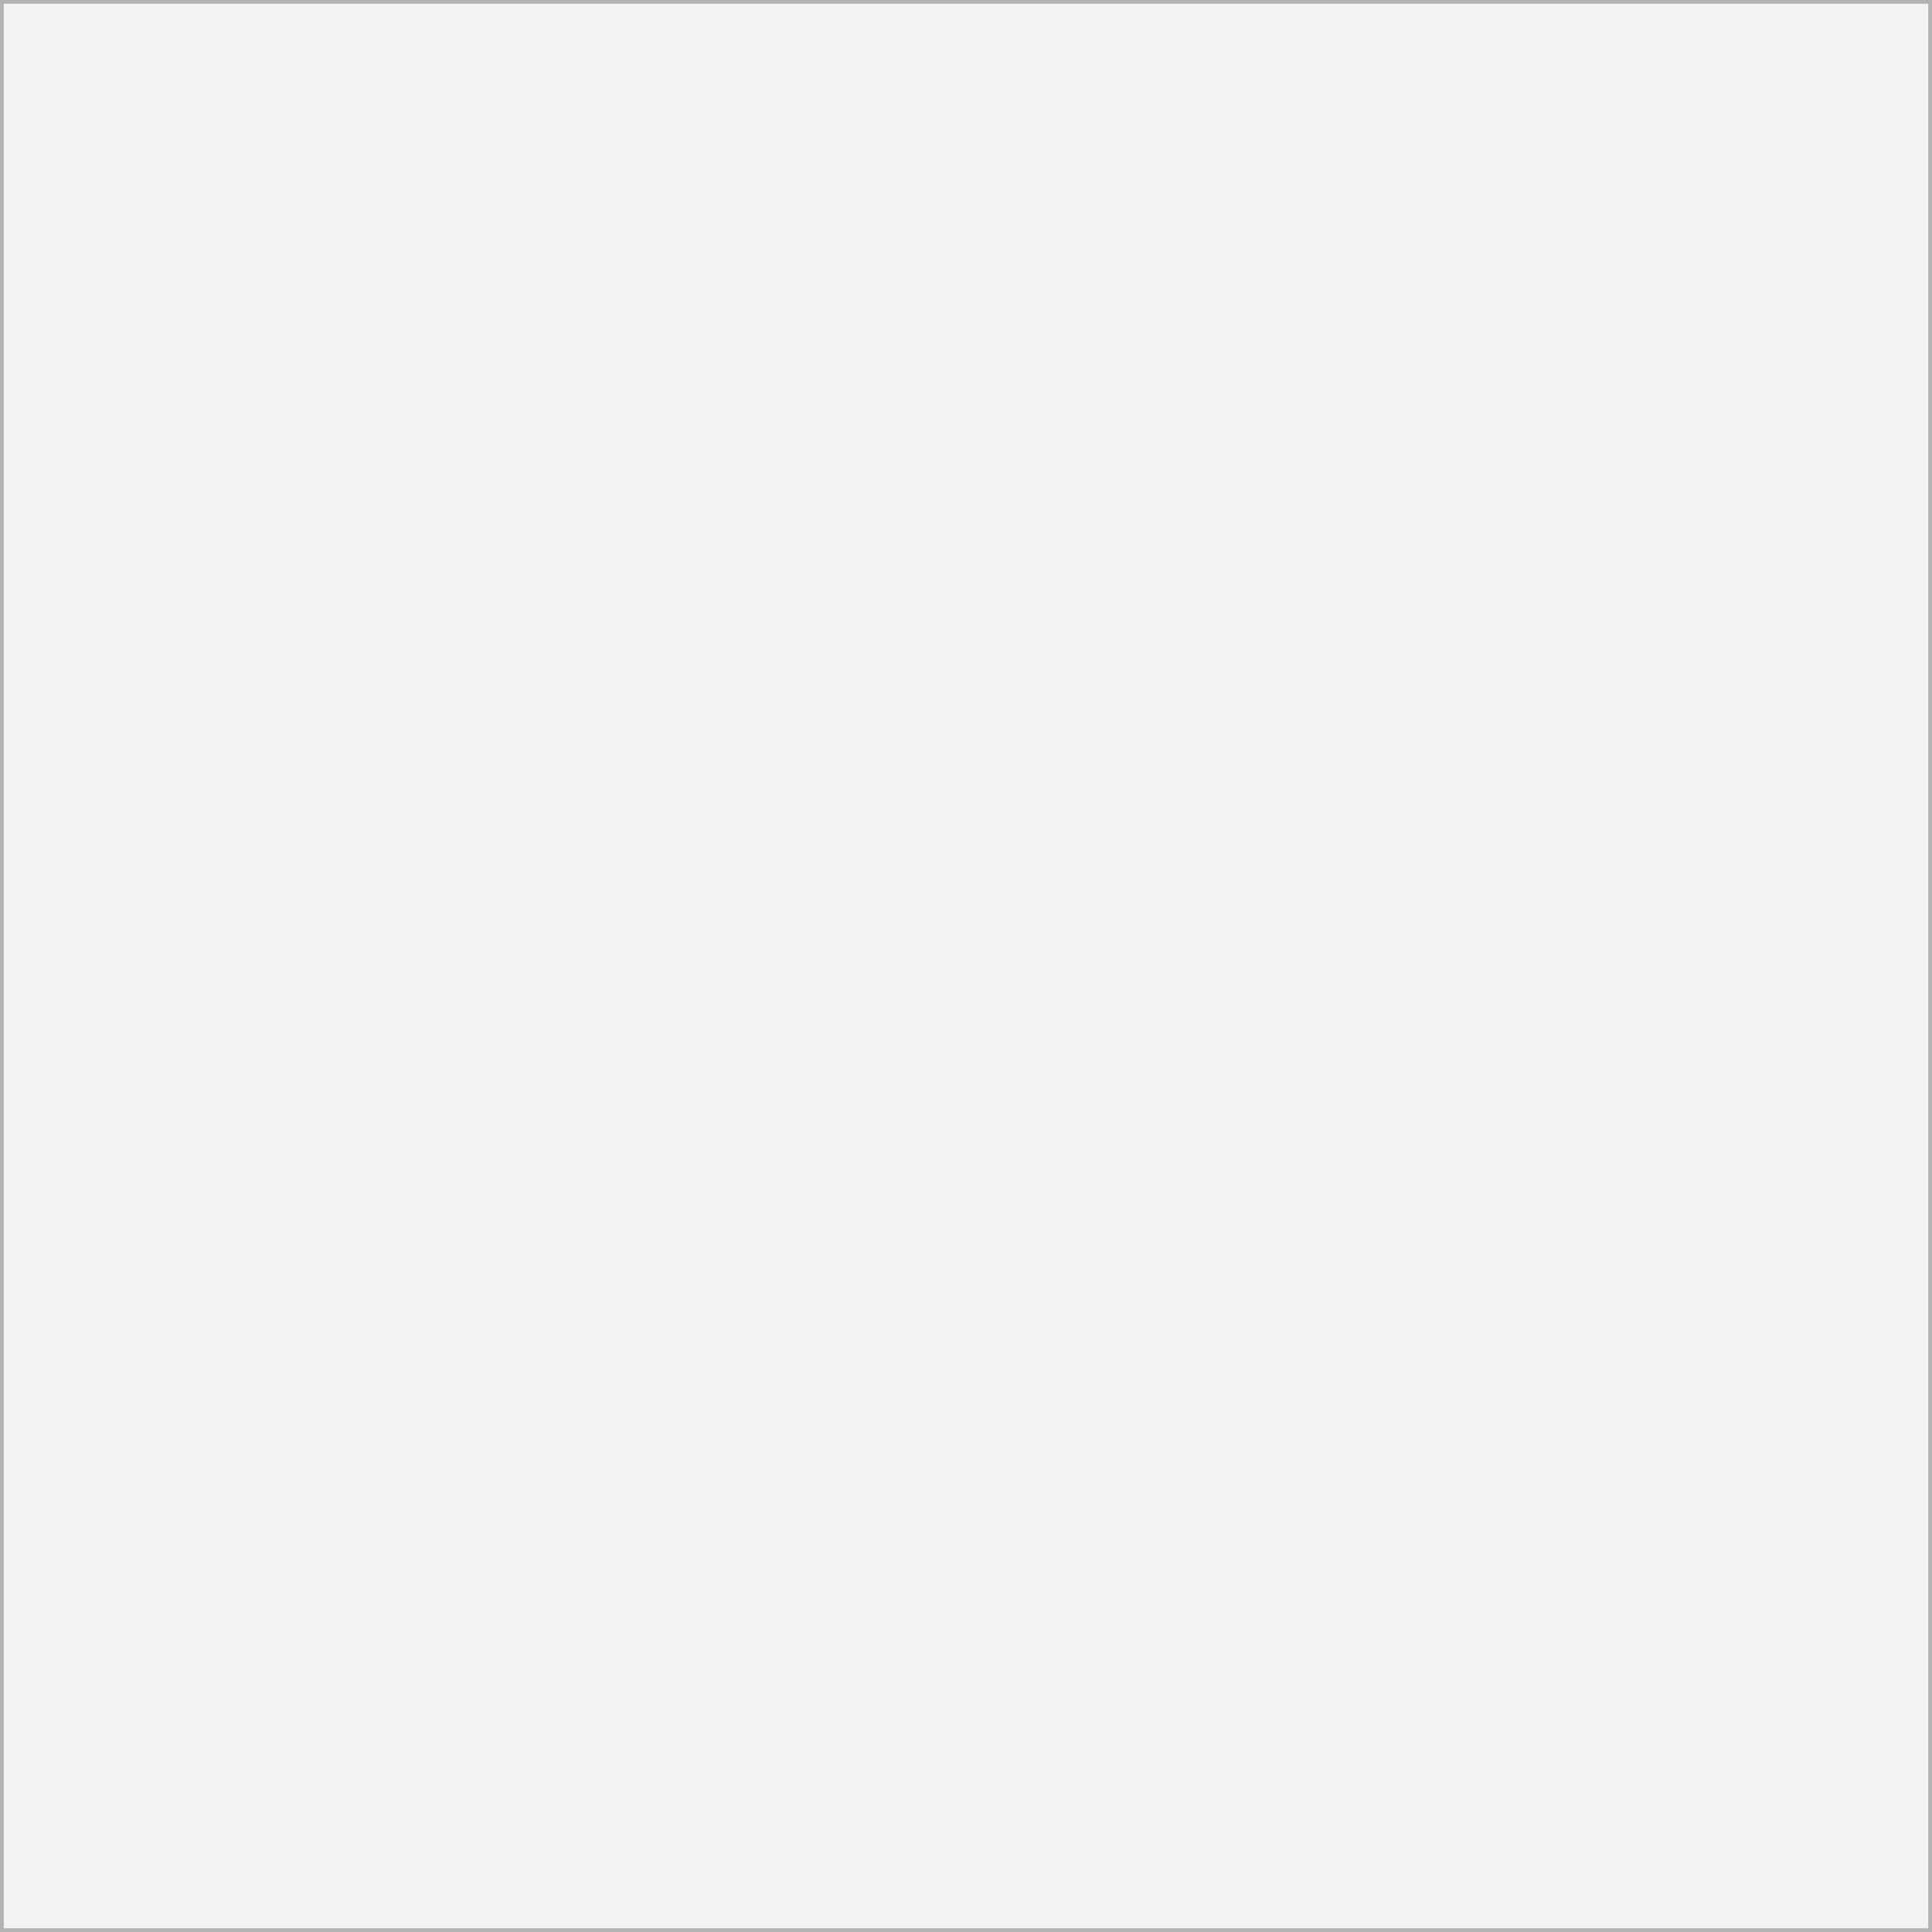
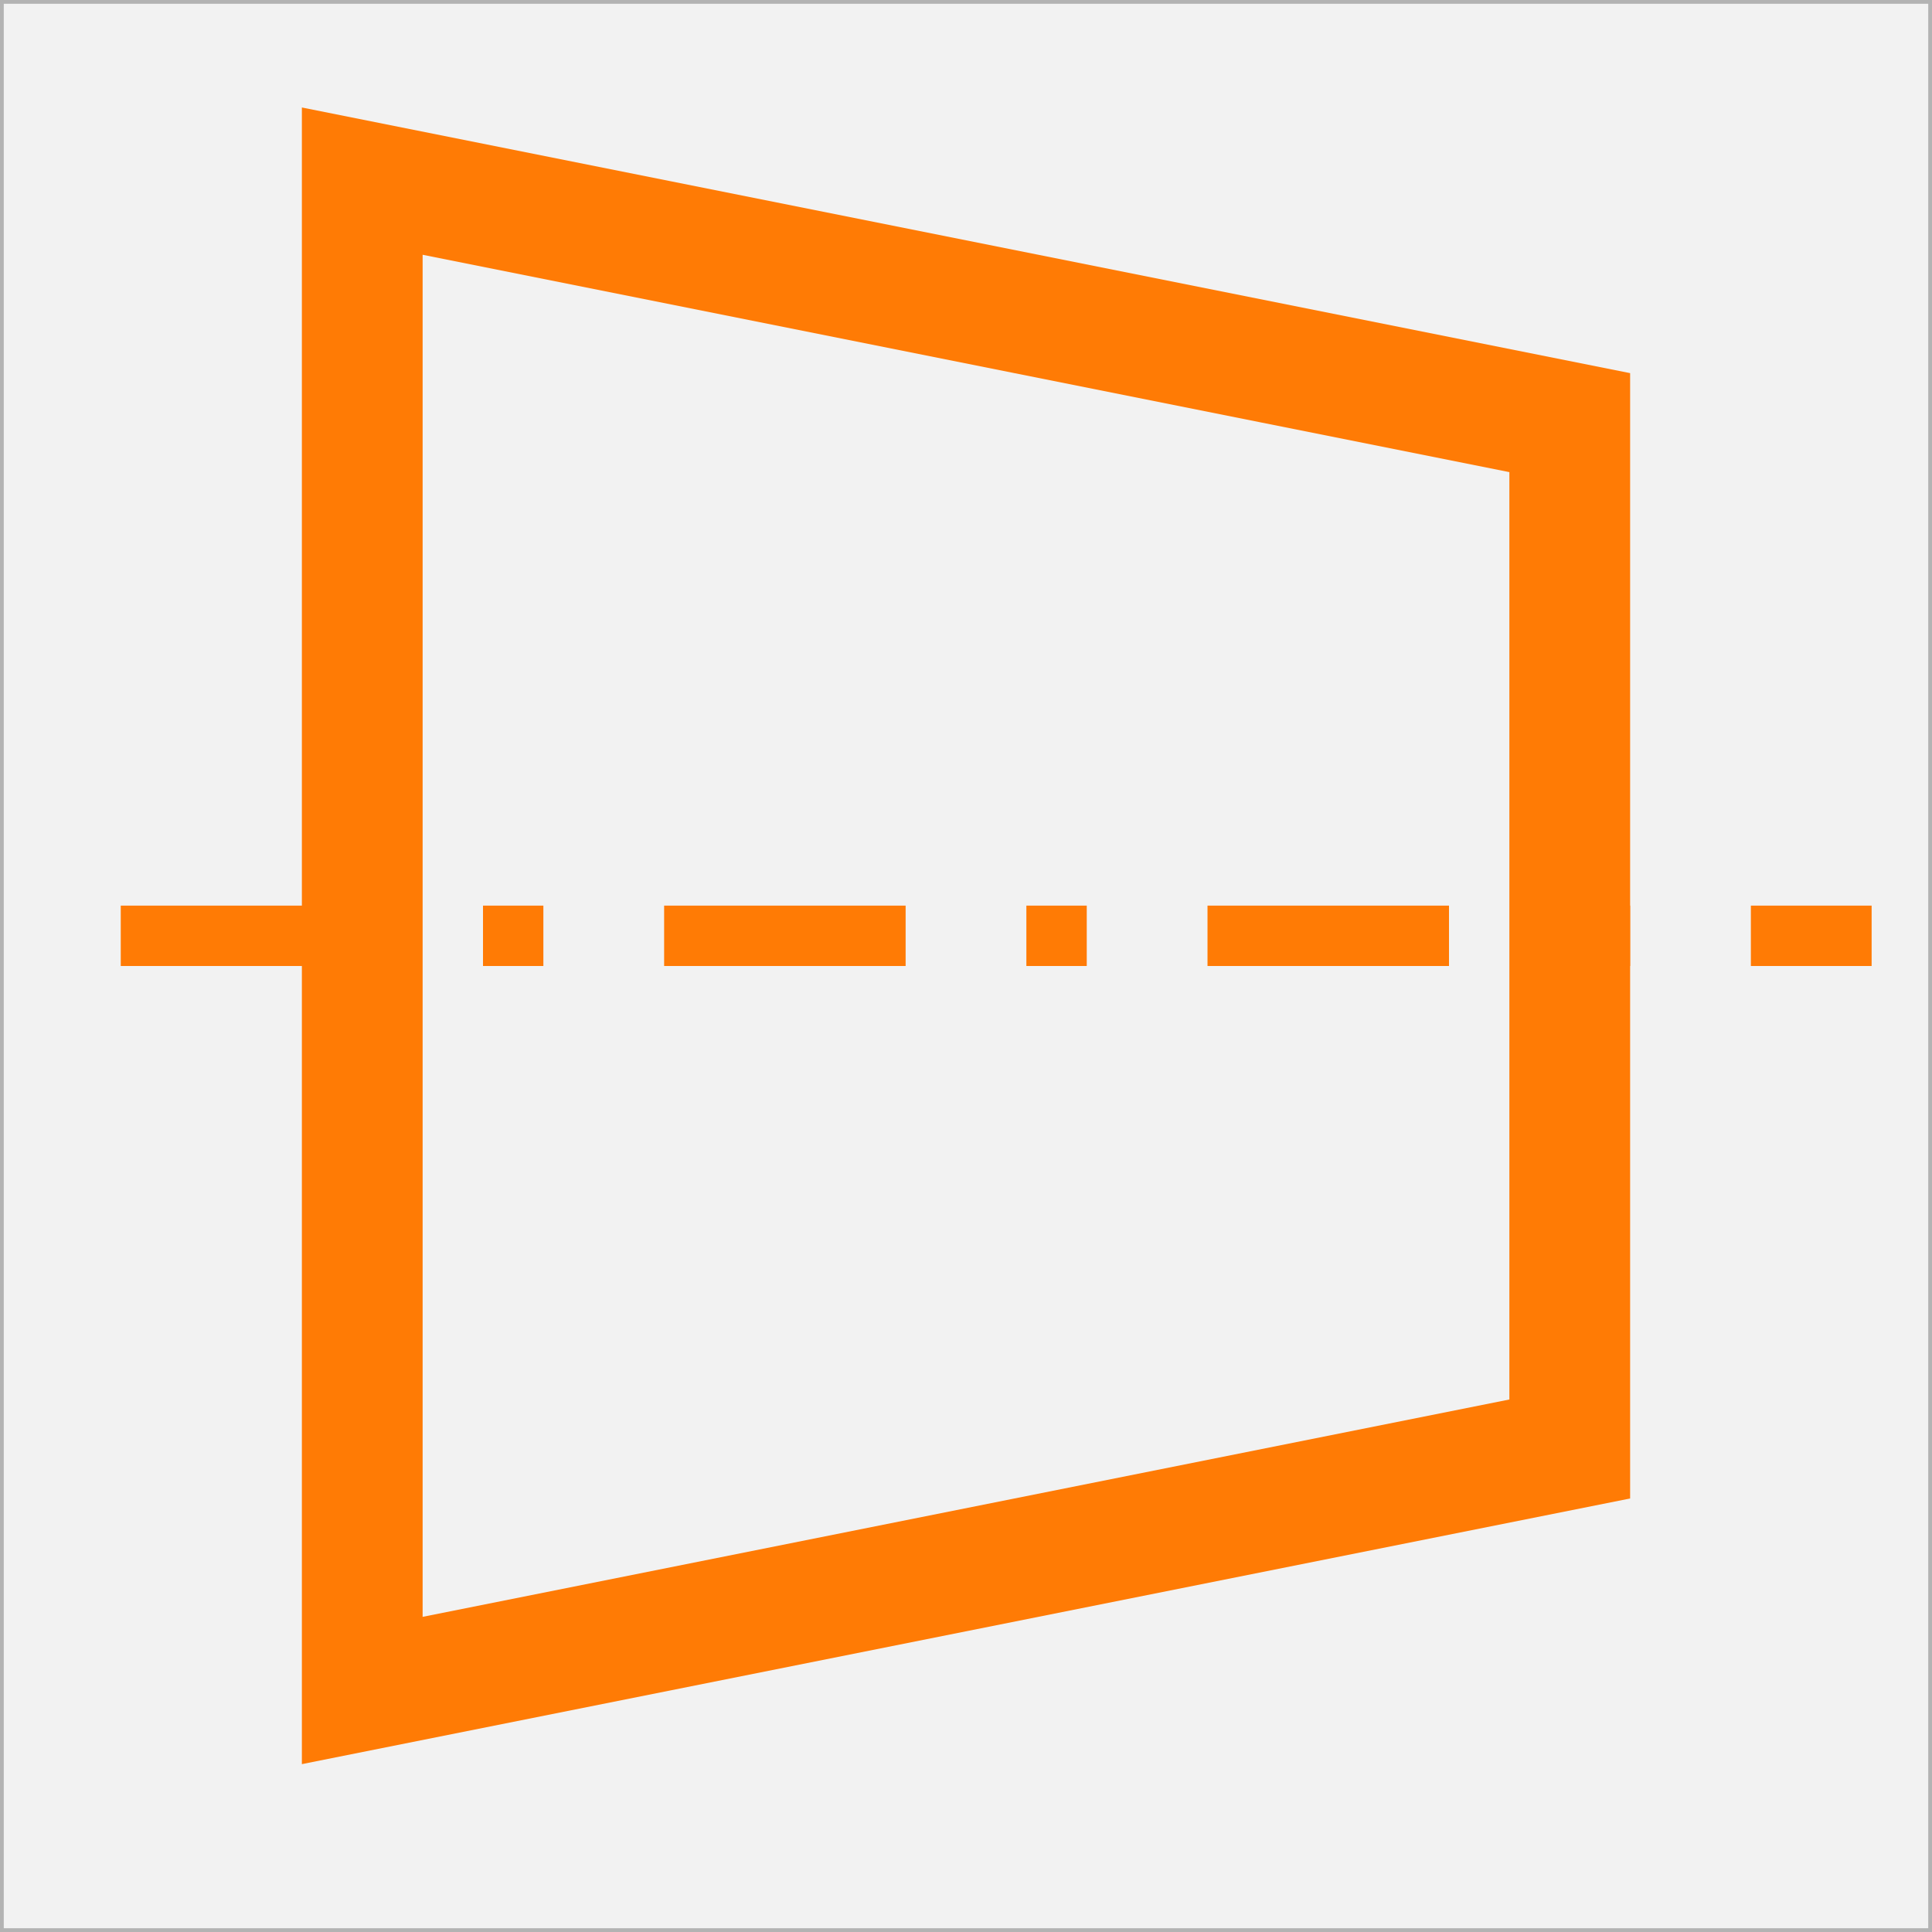
- <svg xmlns="http://www.w3.org/2000/svg" width="64" height="64" id="svg2" version="1.1">
-   <defs id="defs4" />
-   <g id="layer2" style="display:inline">
-     <rect style="fill:#f2f2f2;fill-opacity:1;fill-rule:evenodd;stroke:#b3b3b3;stroke-width:0.25;stroke-linecap:square;stroke-linejoin:miter;stroke-miterlimit:0;stroke-opacity:1;stroke-dasharray:none" id="rect3767" width="64" height="64" x="0" y="0" rx="0" />
+ <svg xmlns="http://www.w3.org/2000/svg" xmlns:ns1="http://www.openswatchbook.org/uri/2009/osb" width="64" height="64" id="svg2" version="1.1">
+   <defs id="defs4">
+     <linearGradient id="linearGradient7917" ns1:paint="solid">
+       <stop style="stop-color:#0000ff;stop-opacity:1;" offset="0" id="stop7919" />
+     </linearGradient>
+   </defs>
+   <g id="layer1" transform="translate(0,-988.3622)">
+     <rect style="fill:#f2f2f2;fill-opacity:1;fill-rule:evenodd;stroke:#b3b3b3;stroke-width:0.25;stroke-linecap:square;stroke-linejoin:miter;stroke-miterlimit:0;stroke-opacity:1;stroke-dasharray:none" id="rect3767" width="64" height="64" x="0" y="0" rx="0" transform="translate(0,988.3622)" />
+     <path style="fill:none;stroke:#ff7b05;stroke-width:4;stroke-linecap:butt;stroke-linejoin:miter;stroke-miterlimit:4;stroke-opacity:1;stroke-dasharray:none" d="M 12,56 C 12,24 12,6 12,6 l 40,8 0,34 z" id="path3117" transform="translate(0,988.3622)" />
+     <path id="path3901" d="m 4,1019.362 c 51.118,0 58,0 58,0" style="fill:none;stroke:#ff7b05;stroke-width:2;stroke-linecap:butt;stroke-linejoin:miter;stroke-miterlimit:0;stroke-opacity:1;stroke-dasharray:8, 4, 2, 4;stroke-dashoffset:0" />
  </g>
-   <g id="layer1" transform="translate(0,-988.3622)" />
</svg>
